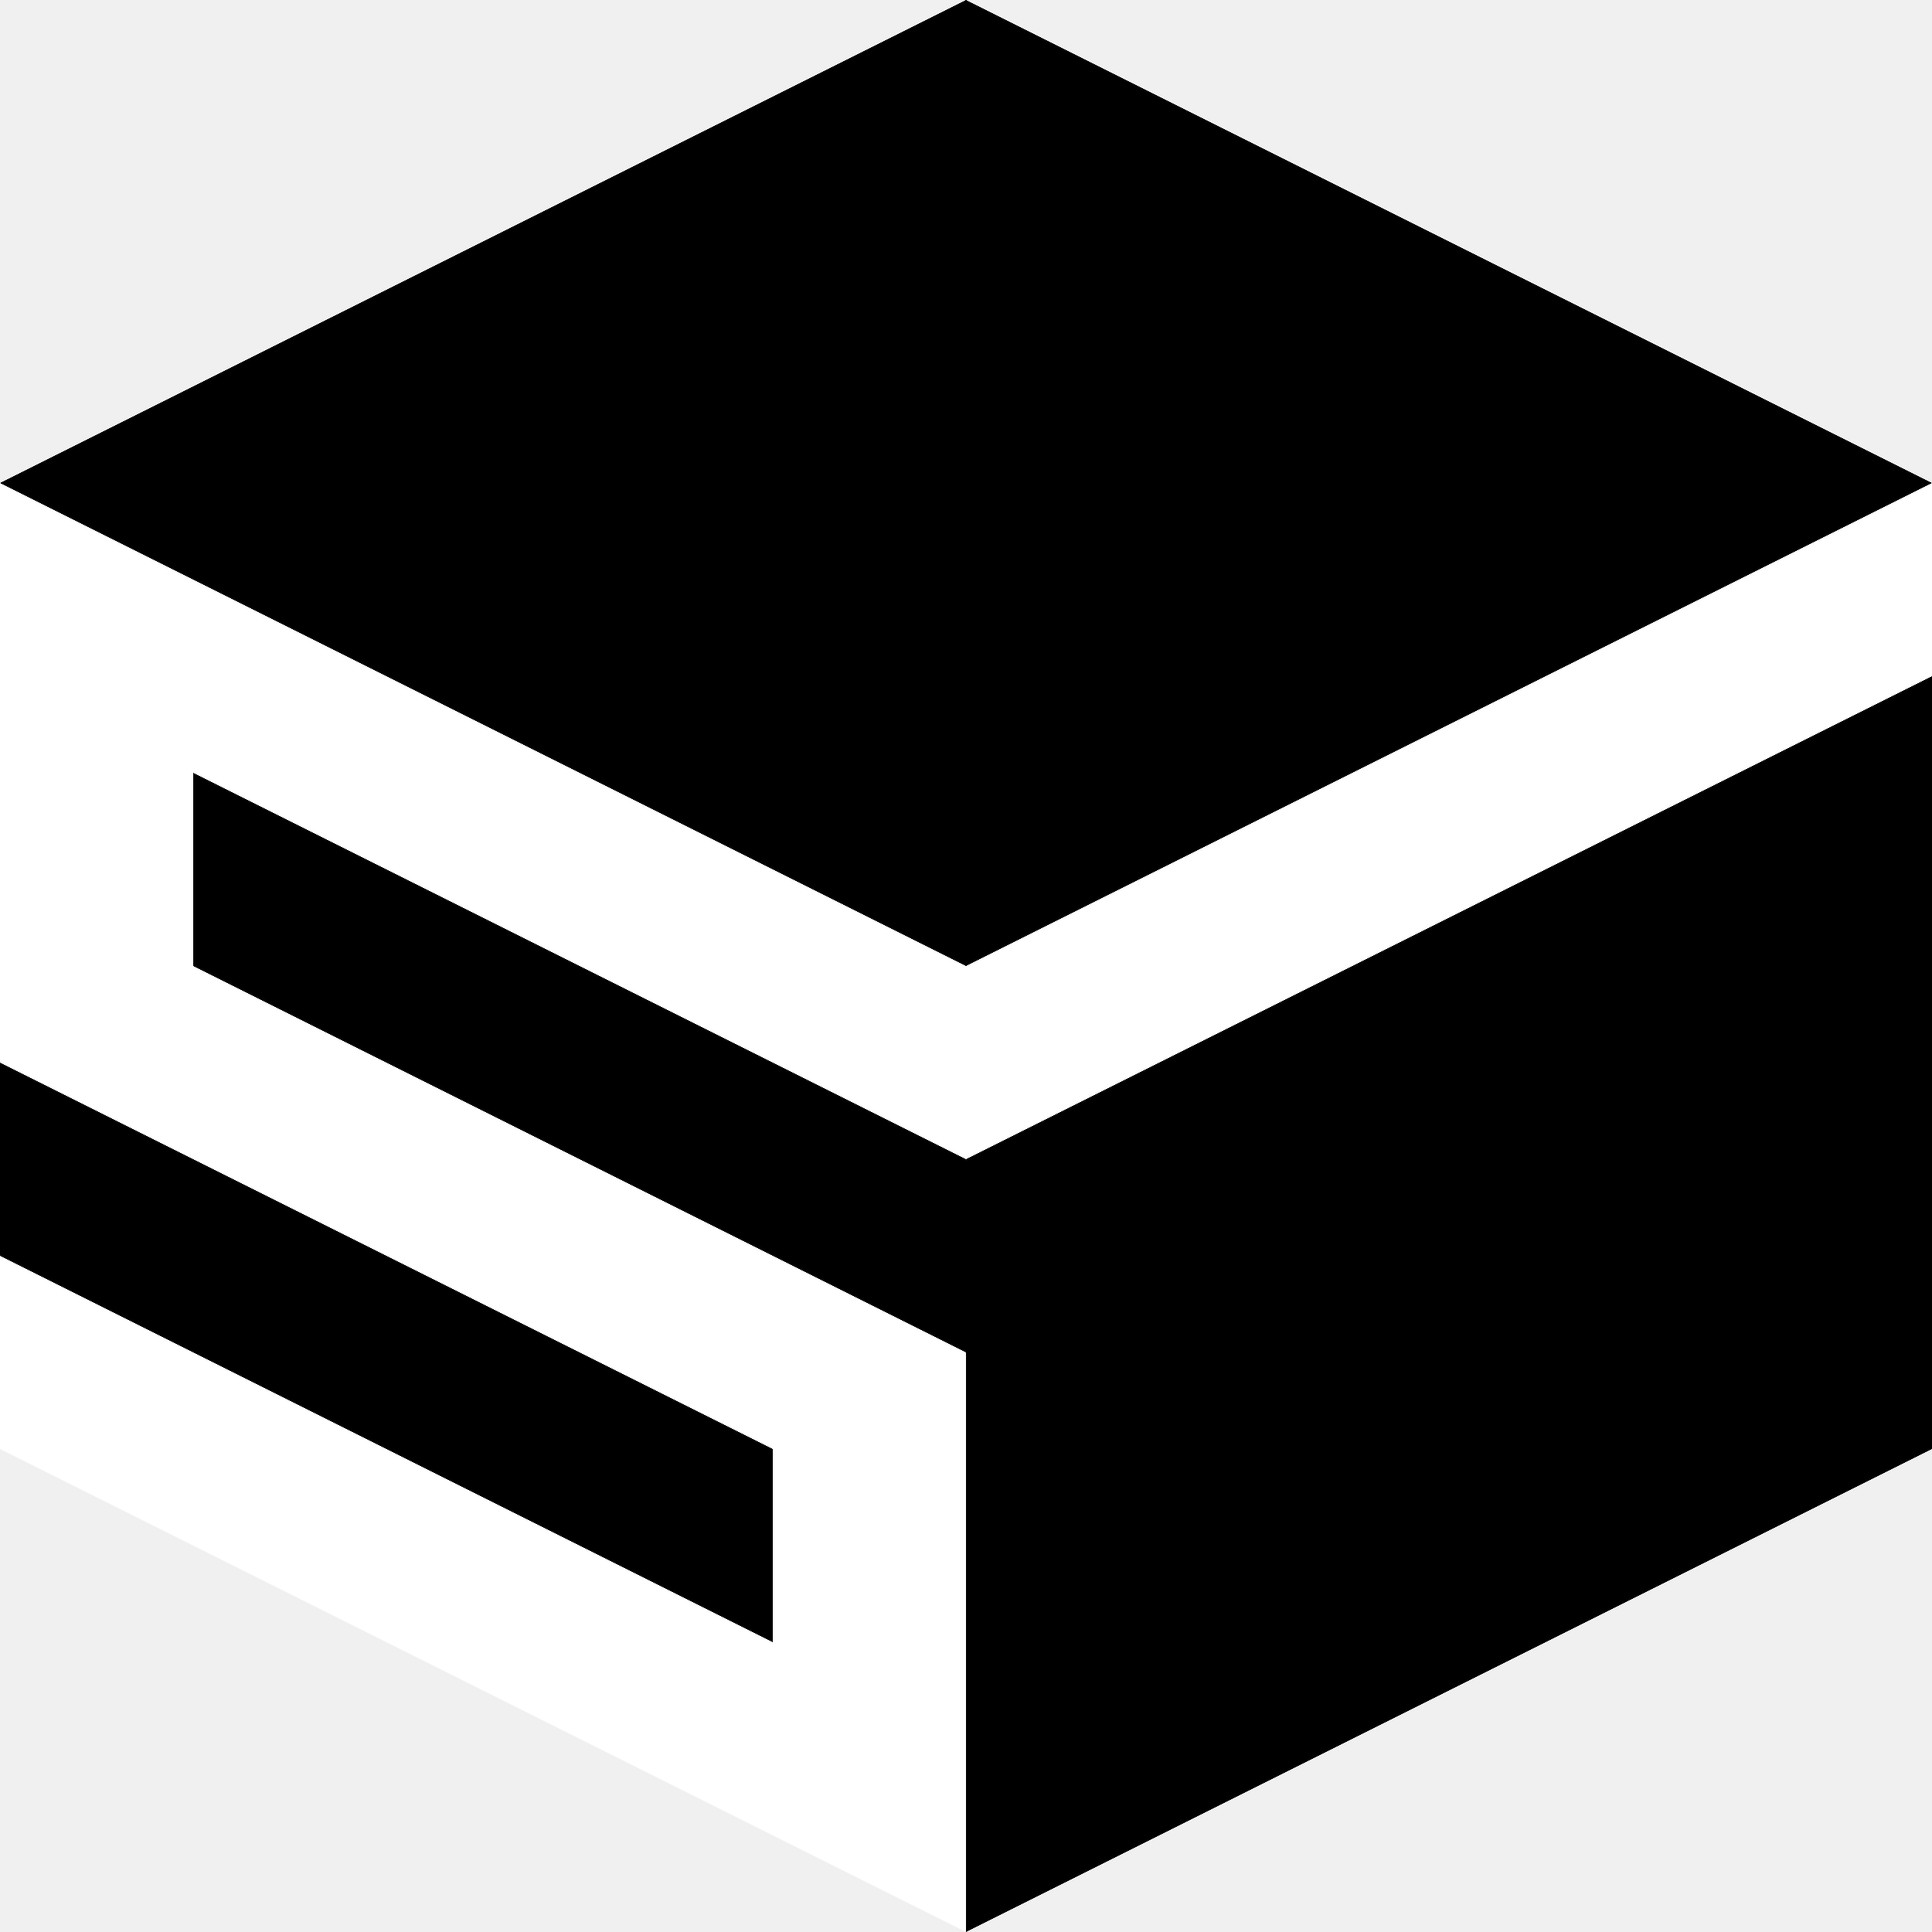
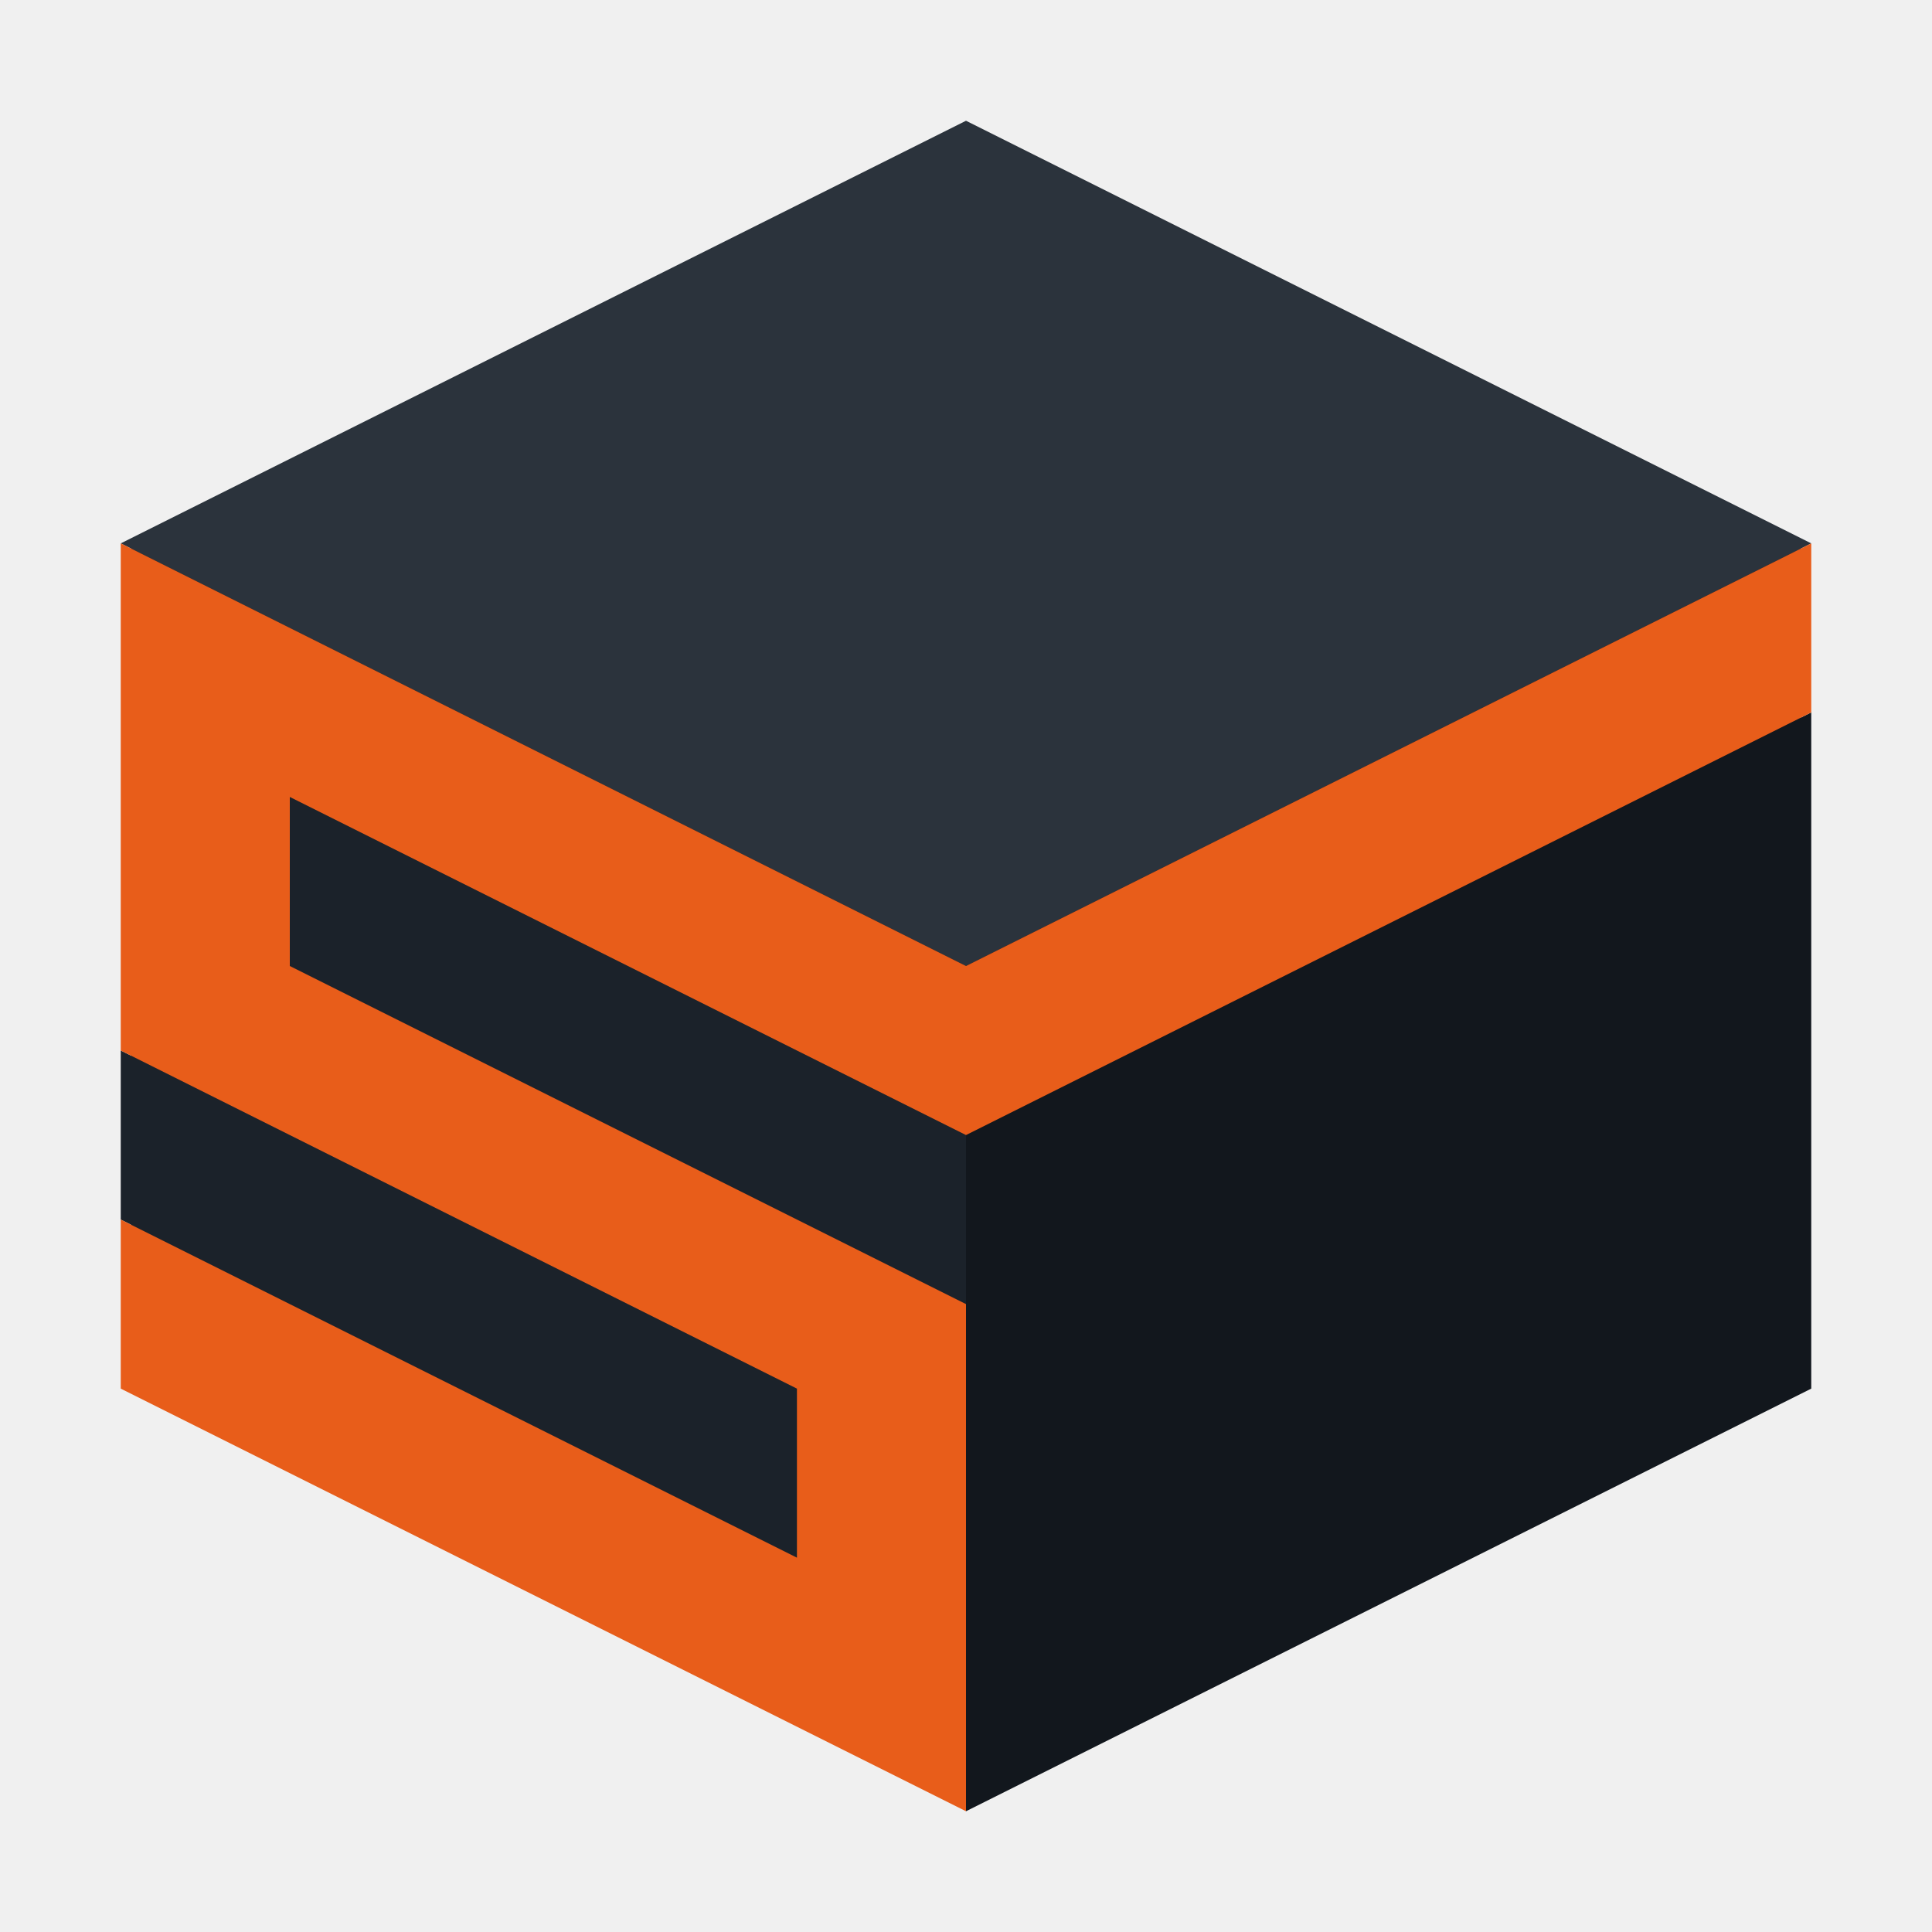
- <svg xmlns="http://www.w3.org/2000/svg" width="960" height="960" viewBox="0 0 100 100" shape-rendering="crispEdges" version="1.1" id="svg37">
-   <defs id="defs17">
-     <linearGradient id="topGradient" x1="35.355" y1="56.569" x2="106.066" y2="127.279" gradientTransform="matrix(1.414214,0,0,0.7071068,-50,-40)" gradientUnits="userSpaceOnUse">
-       <stop offset="0%" style="stop-color:#000000;stop-opacity:1" id="stop2" />
-       <stop offset="100%" style="stop-color:#000000;stop-opacity:1" id="stop4" />
-     </linearGradient>
-     <linearGradient id="leftGradient" x1="61.237" y1="53.072" x2="122.474" y2="53.072" gradientTransform="matrix(0.8164966,0,0,1.224745,-50,-40)" gradientUnits="userSpaceOnUse">
-       <stop offset="0%" style="stop-color:#000000;stop-opacity:1" id="stop7" />
-       <stop offset="100%" style="stop-color:#000000;stop-opacity:1" id="stop9" />
-     </linearGradient>
-     <linearGradient id="rightGradient" x1="122.474" y1="53.072" x2="183.712" y2="53.072" gradientTransform="matrix(0.8164966,0,0,1.224745,-50,-40)" gradientUnits="userSpaceOnUse">
-       <stop offset="0%" style="stop-color:#000000;stop-opacity:1" id="stop12" />
-       <stop offset="100%" style="stop-color:#000000;stop-opacity:1" id="stop14" />
-     </linearGradient>
-   </defs>
-   <path d="M 50,0 100,25 50,50 0,25 Z" fill="url(#topGradient)" stroke="none" id="path19" style="fill:url(#topGradient)" />
-   <path d="m 0,25 50,25 v 50 L 0,75 Z" fill="url(#leftGradient)" stroke="none" id="path21" style="fill:url(#leftGradient)" />
-   <path d="M 0,25 50,50 V 60 L 0,35 Z" fill="#ffffff" id="path23" />
-   <path d="M 0,45 50,70 V 80 L 0,55 Z" fill="#ffffff" id="path25" />
-   <path d="m 0,65 50,25 v 10 L 0,75 Z" fill="#ffffff" id="path27" />
-   <path d="m 0,35 10,5 V 50 L 0,55 Z" fill="#ffffff" id="path29" />
-   <path d="m 40,75 10,5 v 10 l -10,5 z" fill="#ffffff" id="path31" />
-   <path d="M 50,50 100,25 V 75 L 50,100 Z" fill="url(#rightGradient)" stroke="none" id="path33" style="fill:url(#rightGradient)" />
-   <path d="M 50,50 100,25 V 35 L 50,60 Z" fill="#ffffff" id="path35" />
+ <svg xmlns="http://www.w3.org/2000/svg" viewBox="0 0 32 32" width="32" height="32">
+   <path d="M16.00 2.17 L29.83 9.08 L29.83 22.92 L16.00 29.83 L2.17 22.92 L2.17 9.08 Z" fill="#1B222A" />
+   <path d="M16.00 2.00 L30.00 9.00 L16.00 16.00 L2.00 9.00 Z" fill="#2B333C" />
+   <path d="M2.30 9.15 L16.00 16.00 L16.00 29.70 L2.30 22.85 L2.30 20.35 L2.00 20.20 L2.00 17.40 L2.30 17.55 Z" fill="#1B222A" />
+   <path d="M16.00 16.00 L29.70 9.15 L29.70 11.95 L30.00 11.80 L30.00 23.00 L16.00 30.00 Z" fill="#12171D" />
+   <path d="M15.90 29.40 L16.10 29.40 L16.10 29.90 L15.90 29.90 Z" fill="#12171D" />
+   <path d="M15.86 16.02 L16.14 16.02 L16.14 18.70 L15.86 18.70 Z" fill="#E85D1A" />
+   <path d="M2.00 9.00 L16.00 16.00 L16.00 18.80 L4.80 13.20 L4.80 16.00 L16.00 21.60 L16.00 30.00 L2.00 23.00 L2.00 20.20 L13.20 25.80 L13.20 23.00 L2.00 17.40 Z" fill="#E85D1A" />
+   <path d="M16.00 16.00 L30.00 9.00 L30.00 11.80 L16.00 18.80 Z" fill="#E85D1A" />
</svg>
